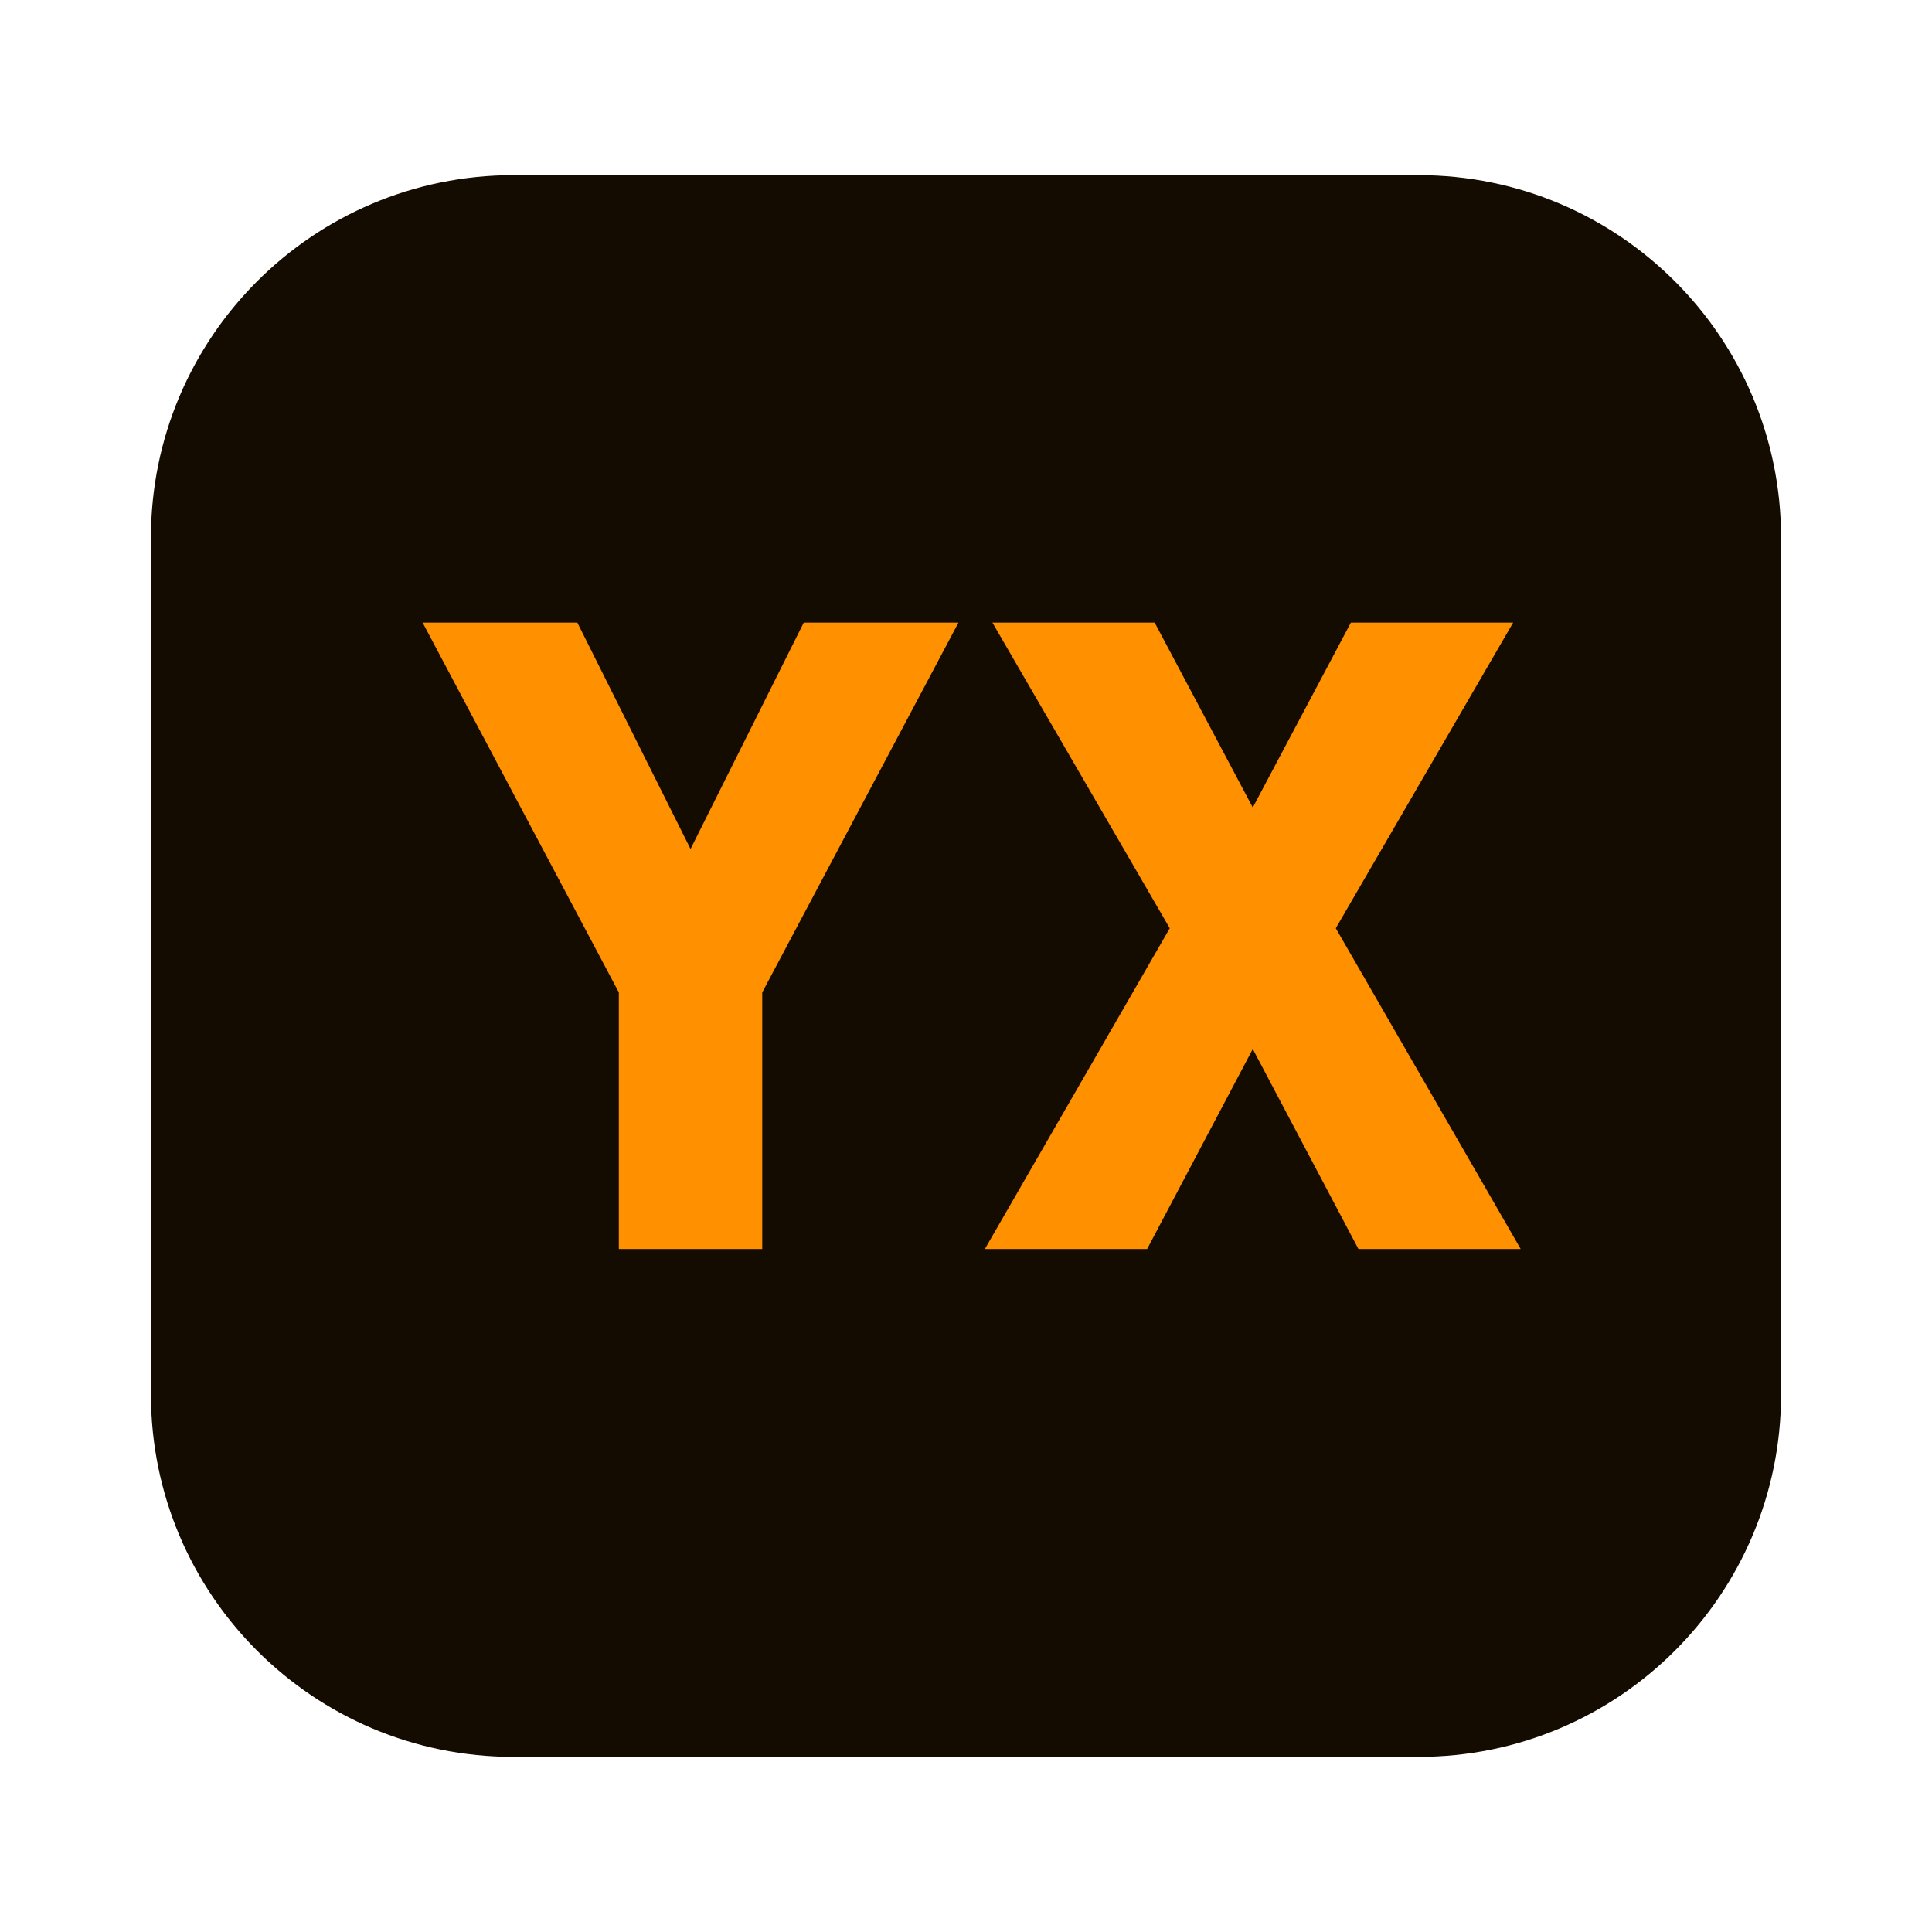
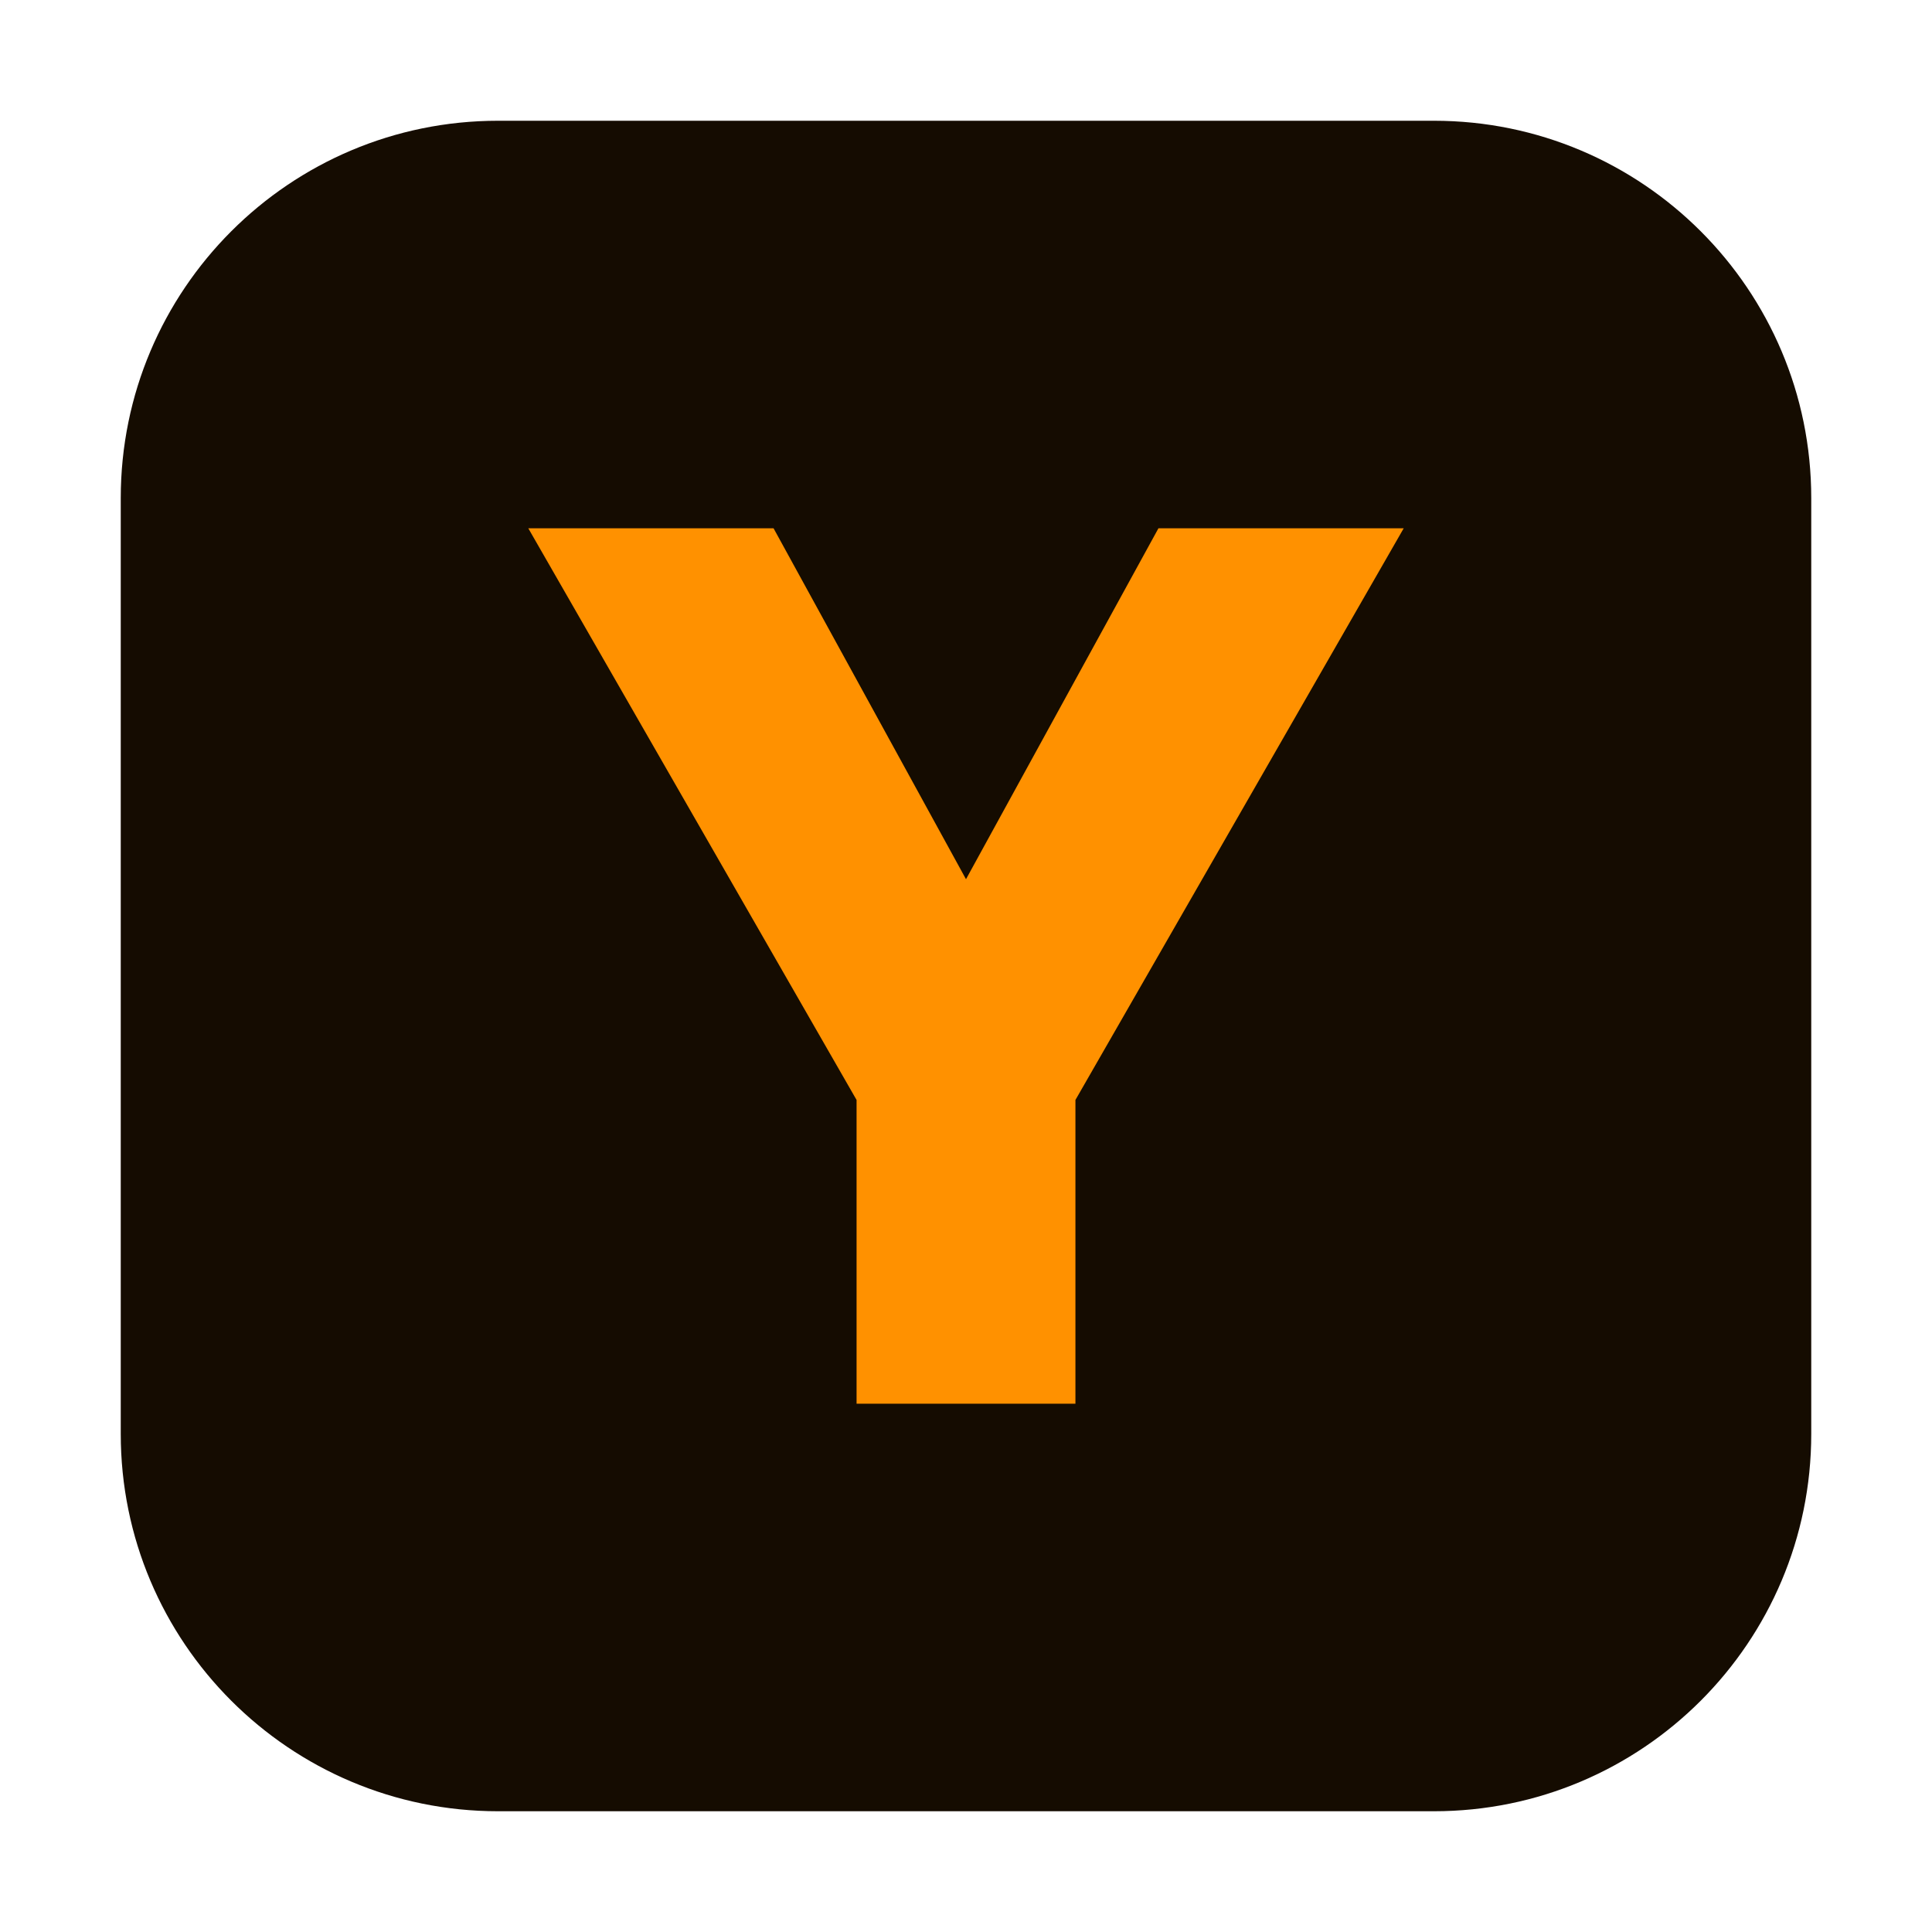
- <svg xmlns="http://www.w3.org/2000/svg" viewBox="0 0 512 512">
-   <rect fill="#150c01" x="40" y="46.42" width="432" height="419.17" rx="96.06" />
-   <rect fill="#150c01" x="60" y="66.42" width="392" height="379.17" rx="76.06" />
-   <g fill="#ff9100">
-     <path d="M112 165H153L183 225L213 165H254L202 263V331H164V263Z" />
-     <path d="M263 165H306L332 214L358 165H401L354 246L403 331H360L332 278L304 331H261L310 246Z" />
-   </g>
+ <svg xmlns="http://www.w3.org/2000/svg" width="1024" height="1024" viewBox="0 0 1024 1024">
+   <rect fill="#150c01" x="64" y="64" width="896" height="896" rx="200" />
+   <path fill="#ff9100" d="M280 280H410L512 466L614 280H744L570 583V744H454V583Z" />
</svg>
